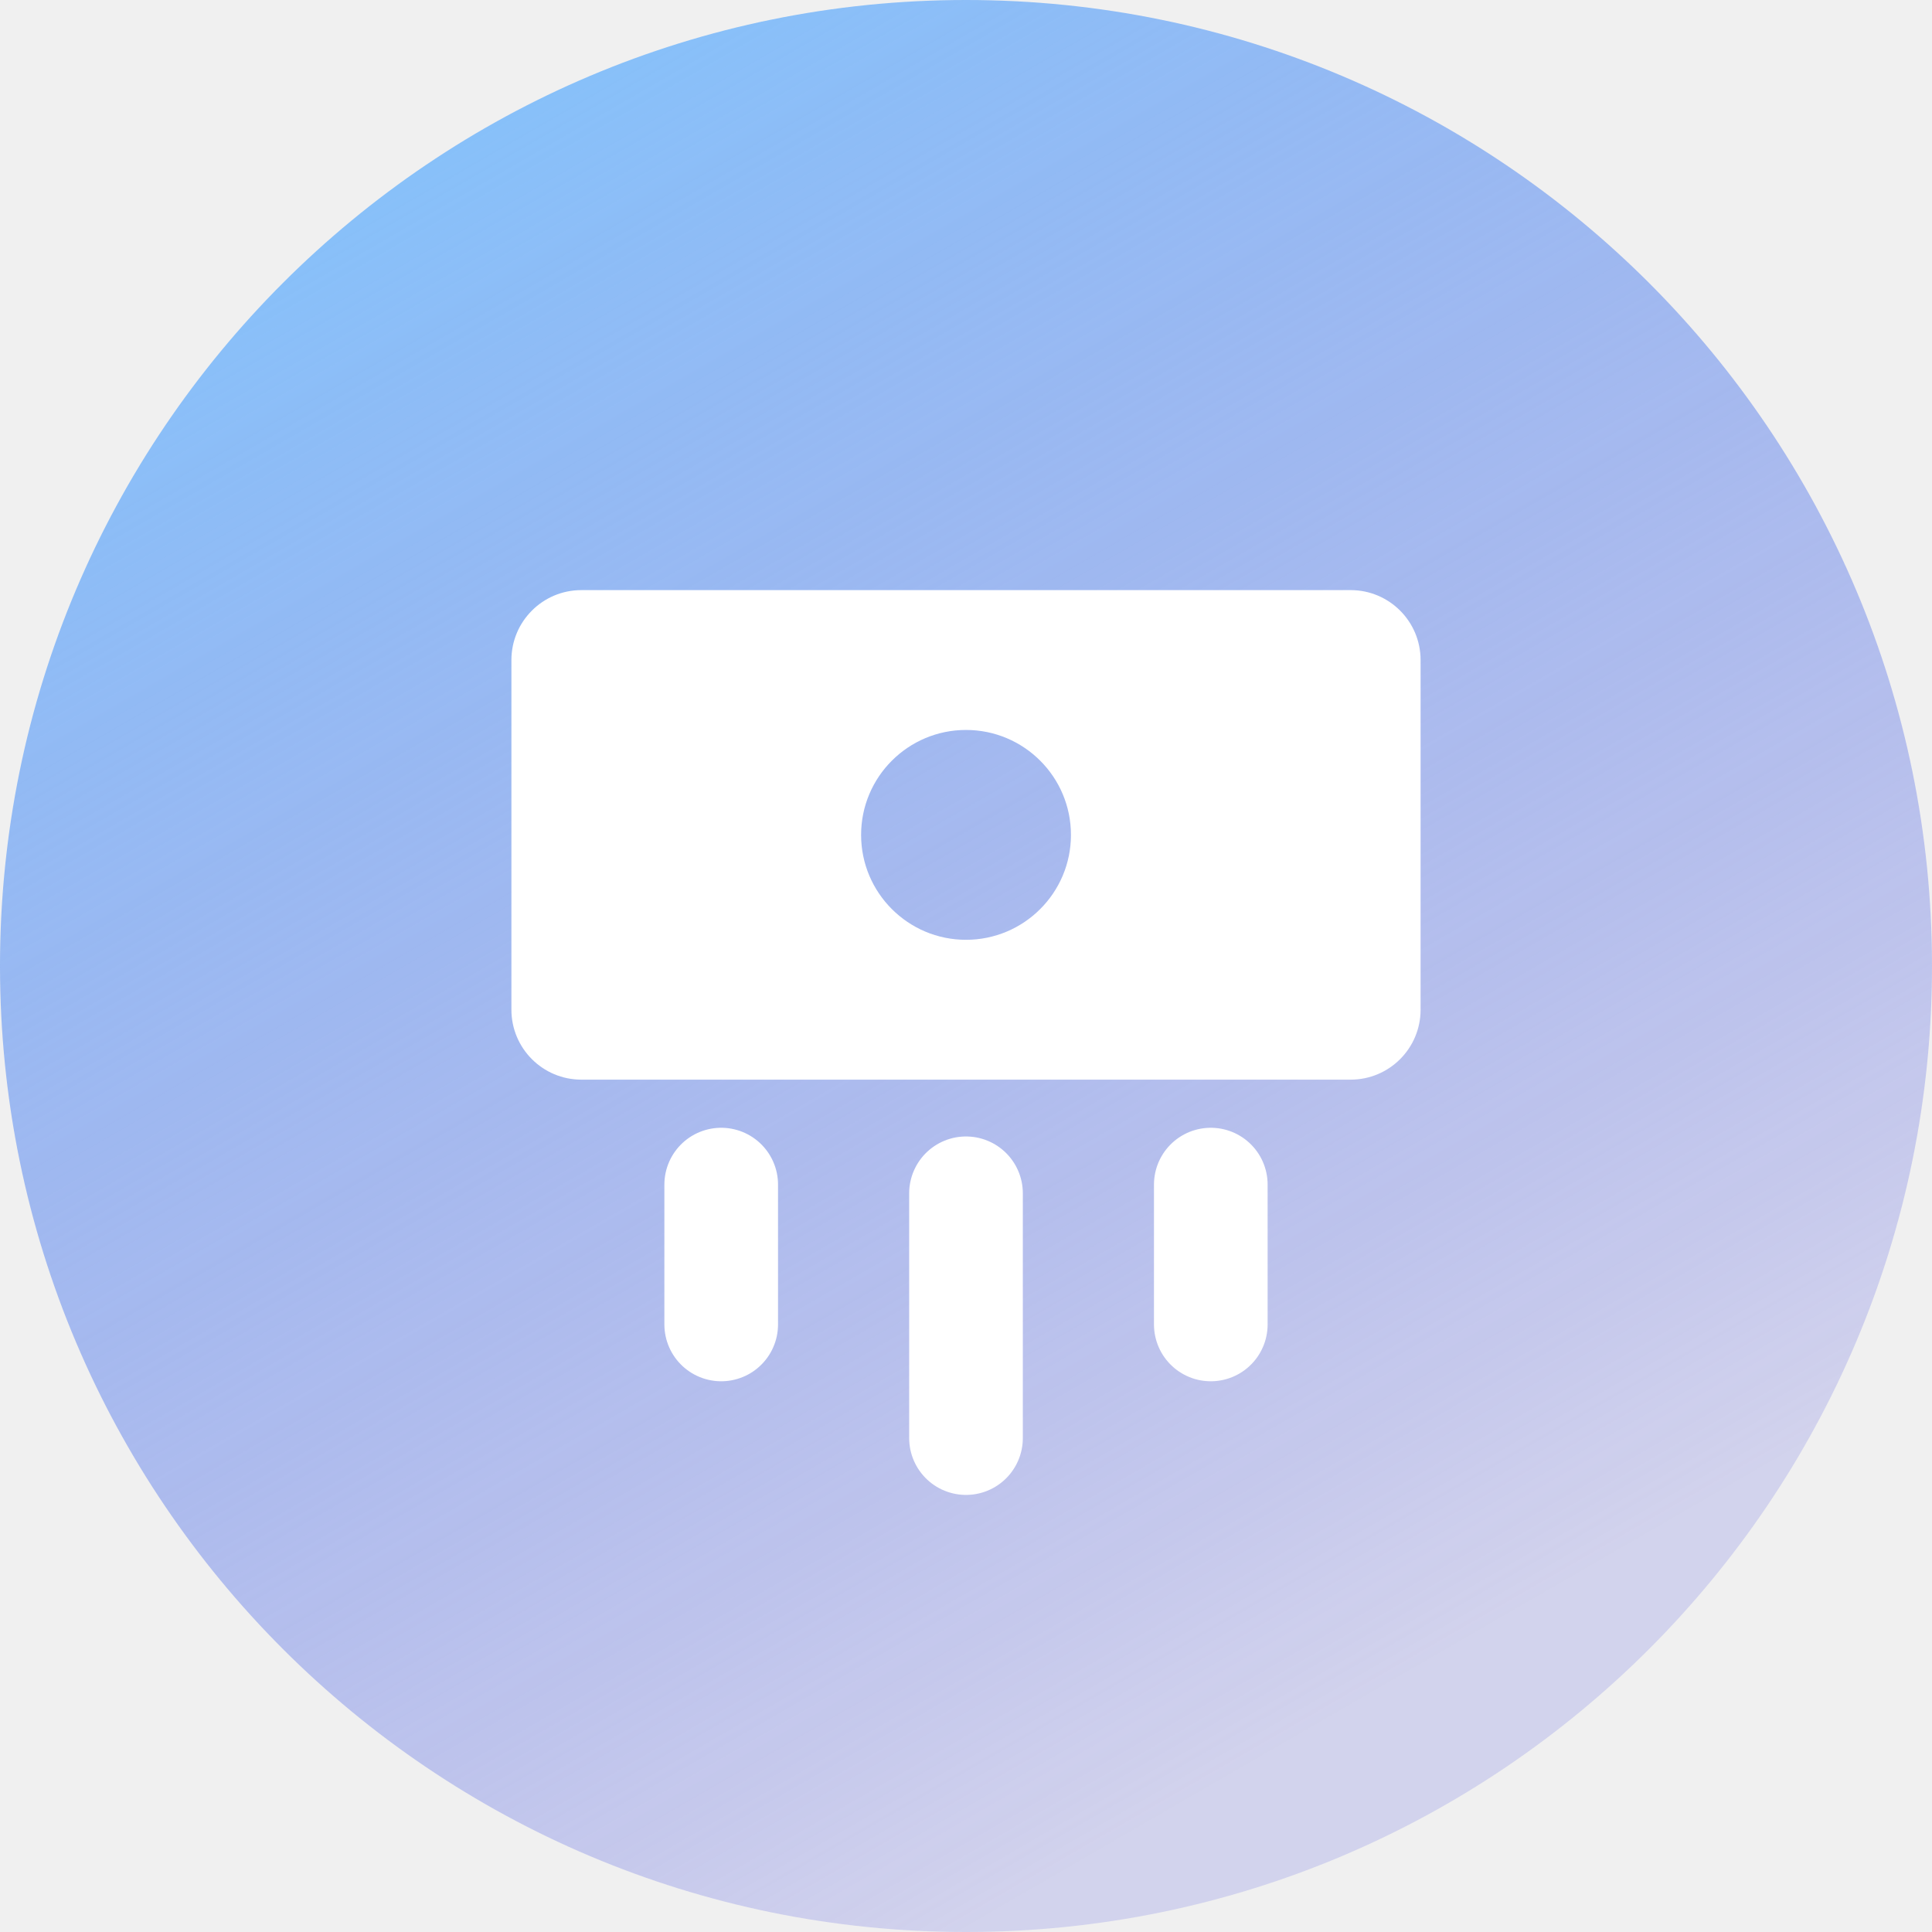
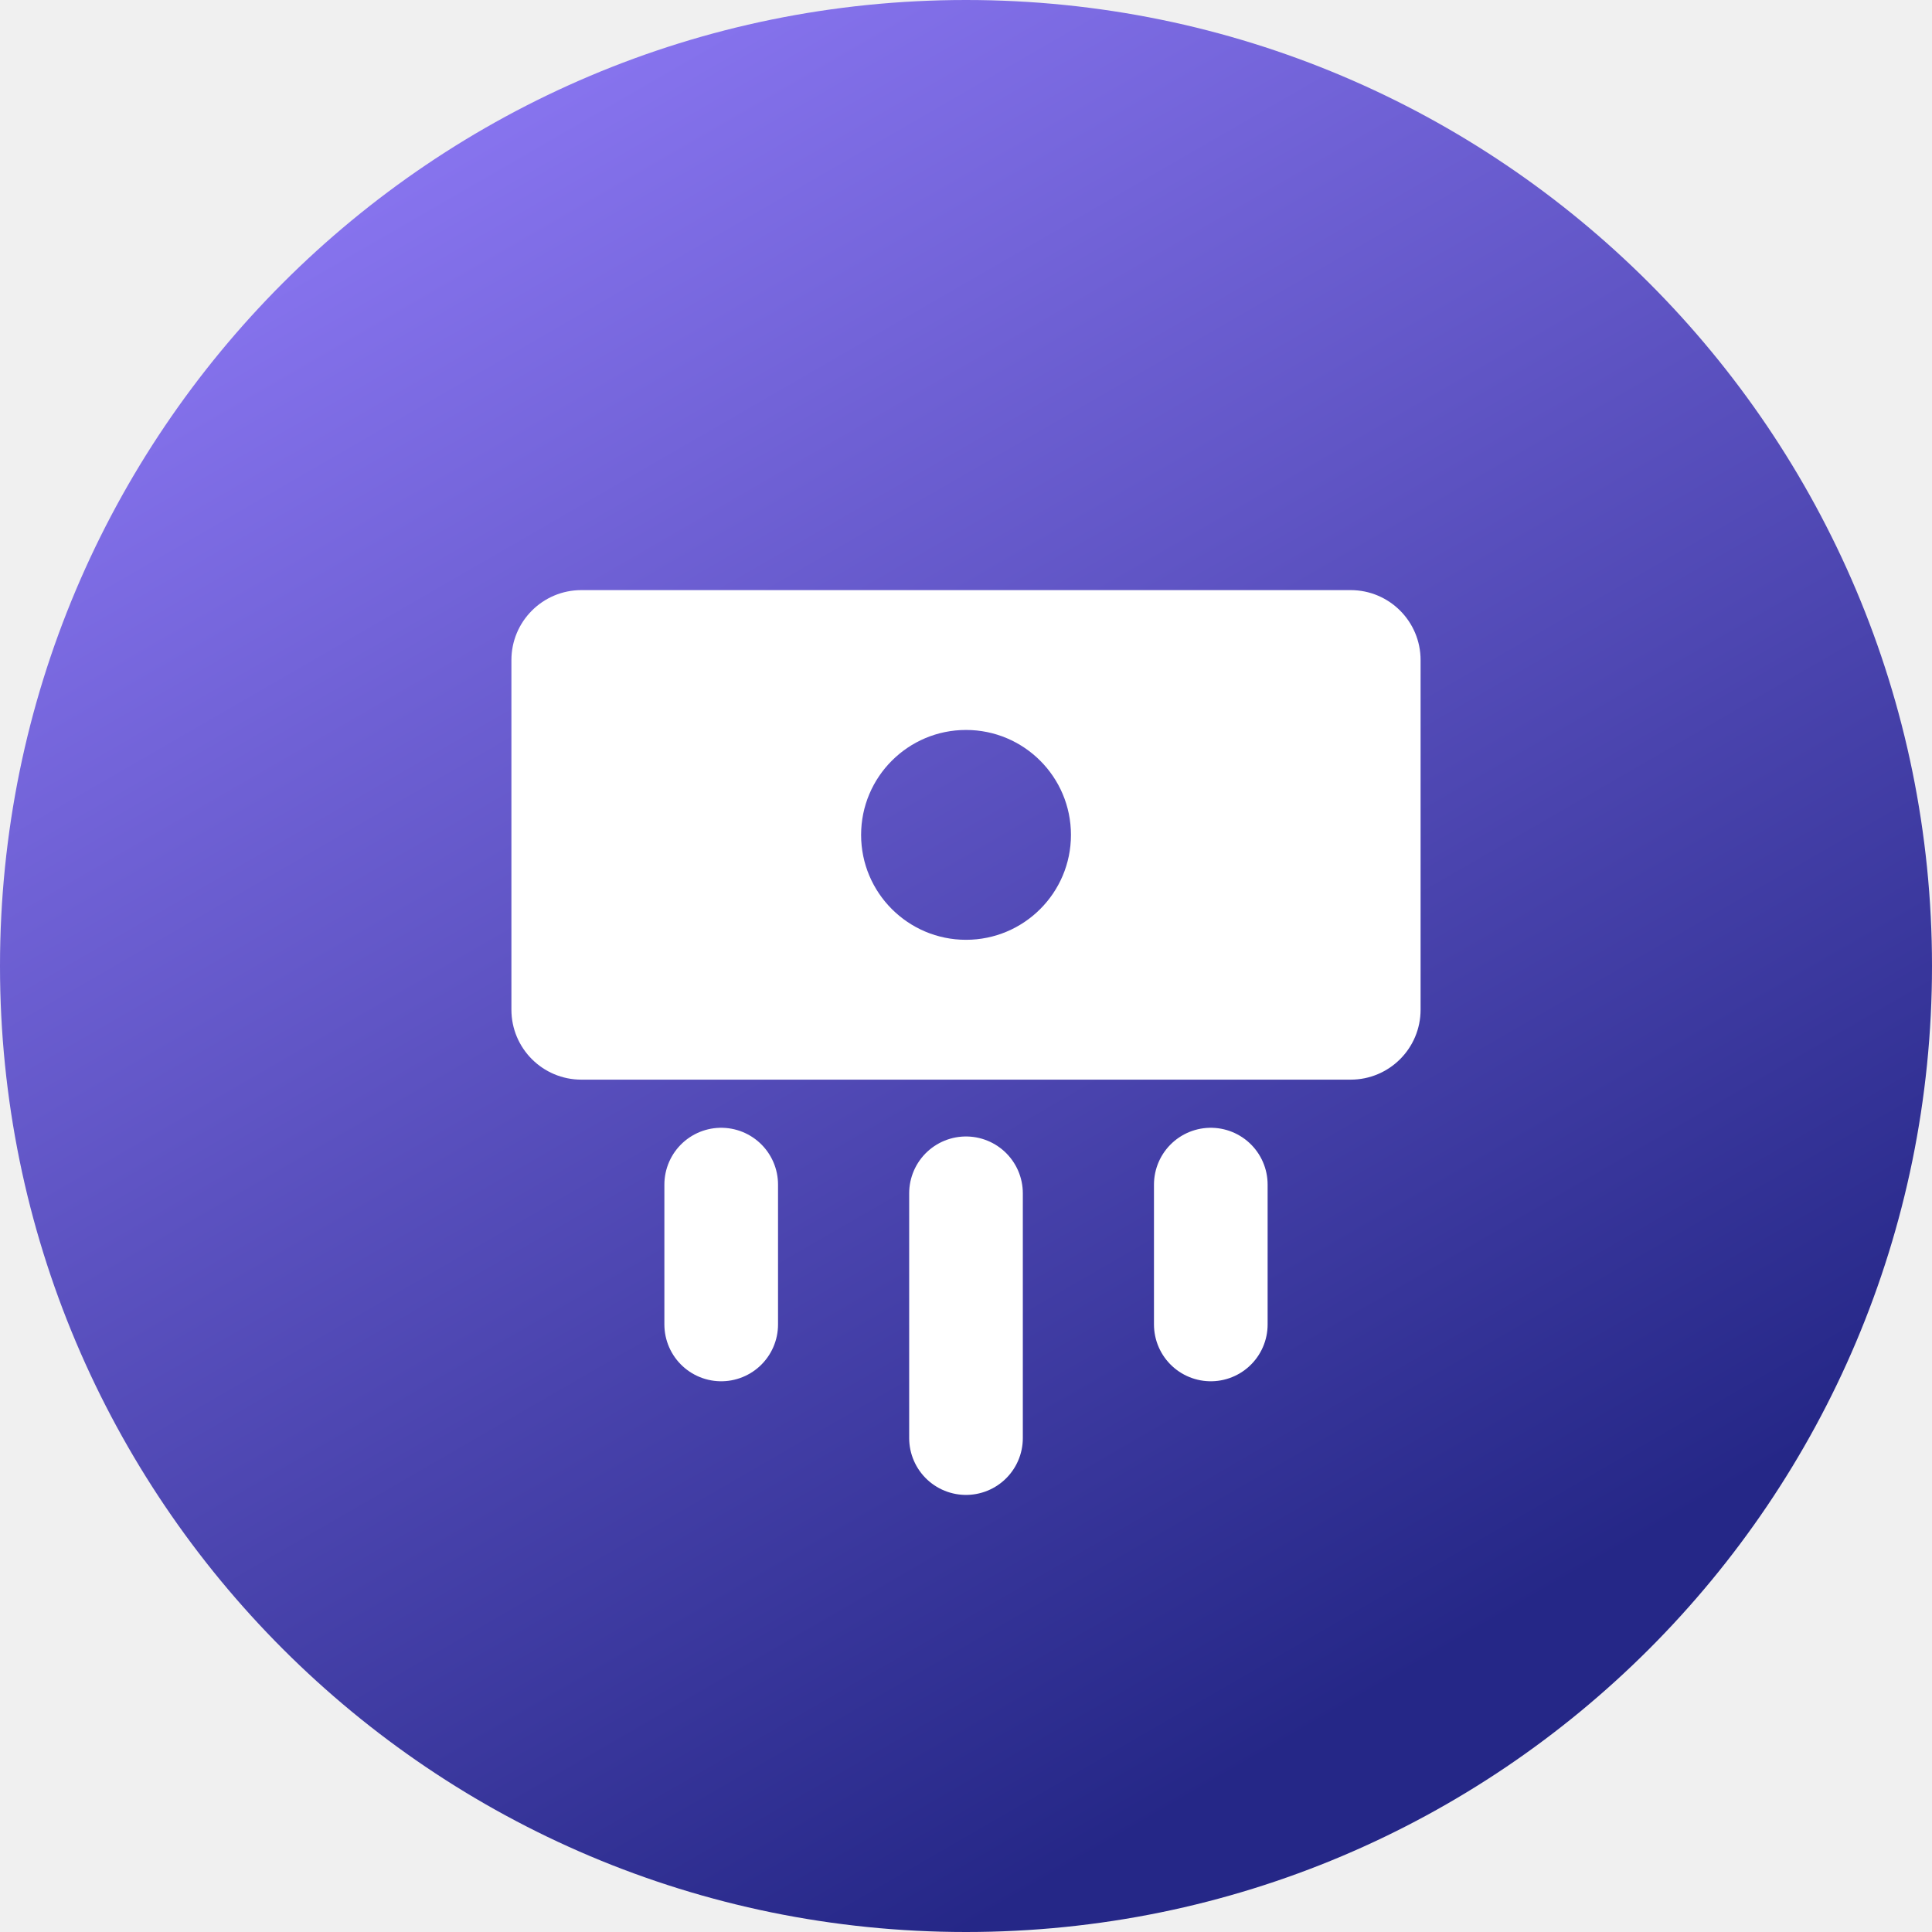
<svg xmlns="http://www.w3.org/2000/svg" width="34" height="34" viewBox="0 0 34 34" fill="none">
-   <circle cx="17" cy="17" r="17" fill="url(#paint0_linear_709_23517)" />
-   <path d="M12.692 20.847V23.308ZM17 21V25.308ZM21.308 20.847V23.308Z" fill="white" />
-   <path d="M12.692 20.847V23.308M17 21V25.308M21.308 20.847V23.308" stroke="white" stroke-width="2" stroke-linecap="round" stroke-linejoin="round" />
-   <path fill-rule="evenodd" clip-rule="evenodd" d="M10.231 10.385H23.769C24.449 10.385 25 10.936 25 11.616V17.769C25 18.449 24.449 19 23.769 19H10.231C9.551 19 9 18.449 9 17.769V11.616C9 10.936 9.551 10.385 10.231 10.385ZM18.847 14.693C18.847 15.712 18.02 16.539 17 16.539C15.981 16.539 15.154 15.712 15.154 14.693C15.154 13.673 15.981 12.846 17 12.846C18.02 12.846 18.847 13.673 18.847 14.693Z" fill="white" />
+   <g clip-path="url(#clip0_20_137)">
+     <path d="M17 34C26.389 34 34 26.389 34 17C34 7.611 26.389 0 17 0C7.611 0 0 7.611 0 17C0 26.389 7.611 34 17 34Z" fill="url(#paint0_linear_20_137)" />
+     <path d="M12.692 20.847V23.308M17 21V25.308M21.308 20.847V23.308" stroke="white" stroke-width="2" stroke-linecap="round" stroke-linejoin="round" />
+     <path fill-rule="evenodd" clip-rule="evenodd" d="M10.231 10.385H23.769C24.449 10.385 25 10.936 25 11.616V17.769C25 18.449 24.449 19 23.769 19H10.231C9.551 19 9 18.449 9 17.769V11.616C9 10.936 9.551 10.385 10.231 10.385ZM18.847 14.693C18.847 15.712 18.02 16.539 17 16.539C15.981 16.539 15.154 15.712 15.154 14.693C15.154 13.673 15.981 12.846 17 12.846C18.02 12.846 18.847 13.673 18.847 14.693Z" fill="white" />
+   </g>
  <defs>
-     <linearGradient id="paint0_linear_709_23517" x1="-1.5" y1="2" x2="17" y2="34" gradientUnits="userSpaceOnUse">
-       <stop stop-color="#80CAFF" />
-       <stop offset="1" stop-color="#5A5DE0" stop-opacity="0.2" />
+     <linearGradient id="paint0_linear_20_137" x1="-1.5" y1="2" x2="17" y2="34" gradientUnits="userSpaceOnUse">
+       <stop stop-color="#9780FF" />
+       <stop offset="1" stop-color="#252787" />
    </linearGradient>
+     <clipPath id="clip0_20_137">
+       <rect width="34" height="34" fill="white" />
+     </clipPath>
  </defs>
</svg>
